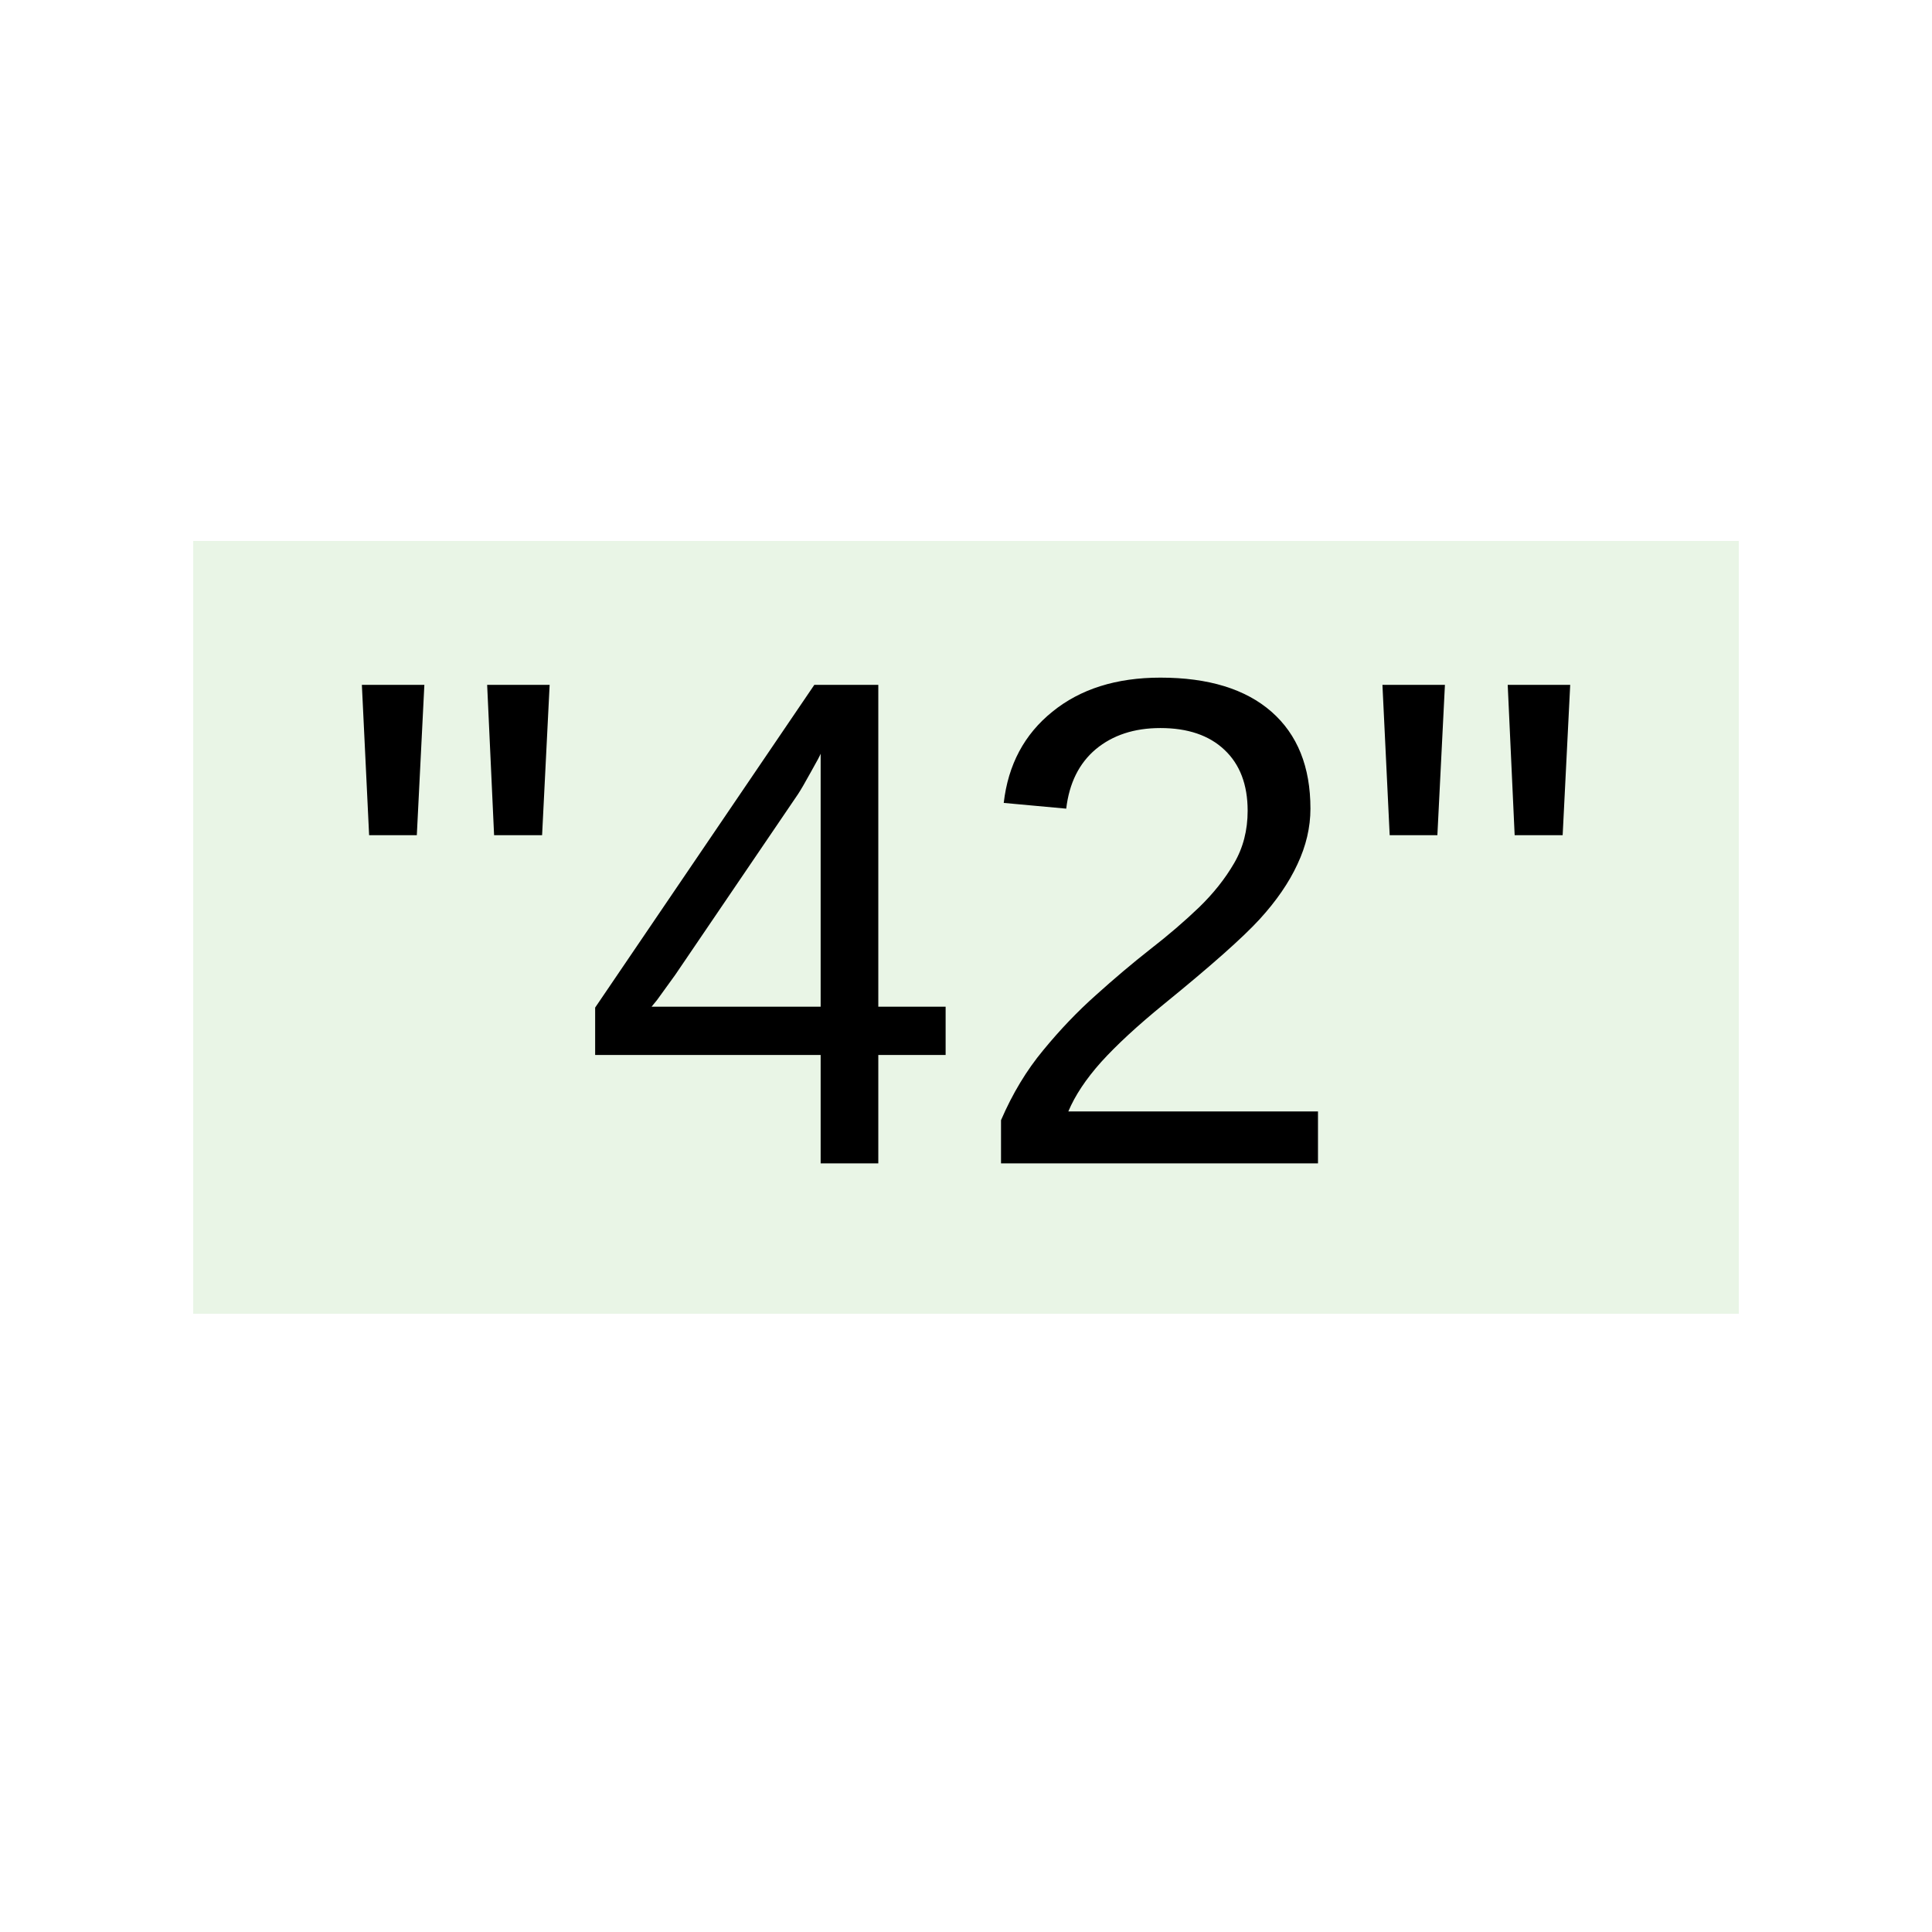
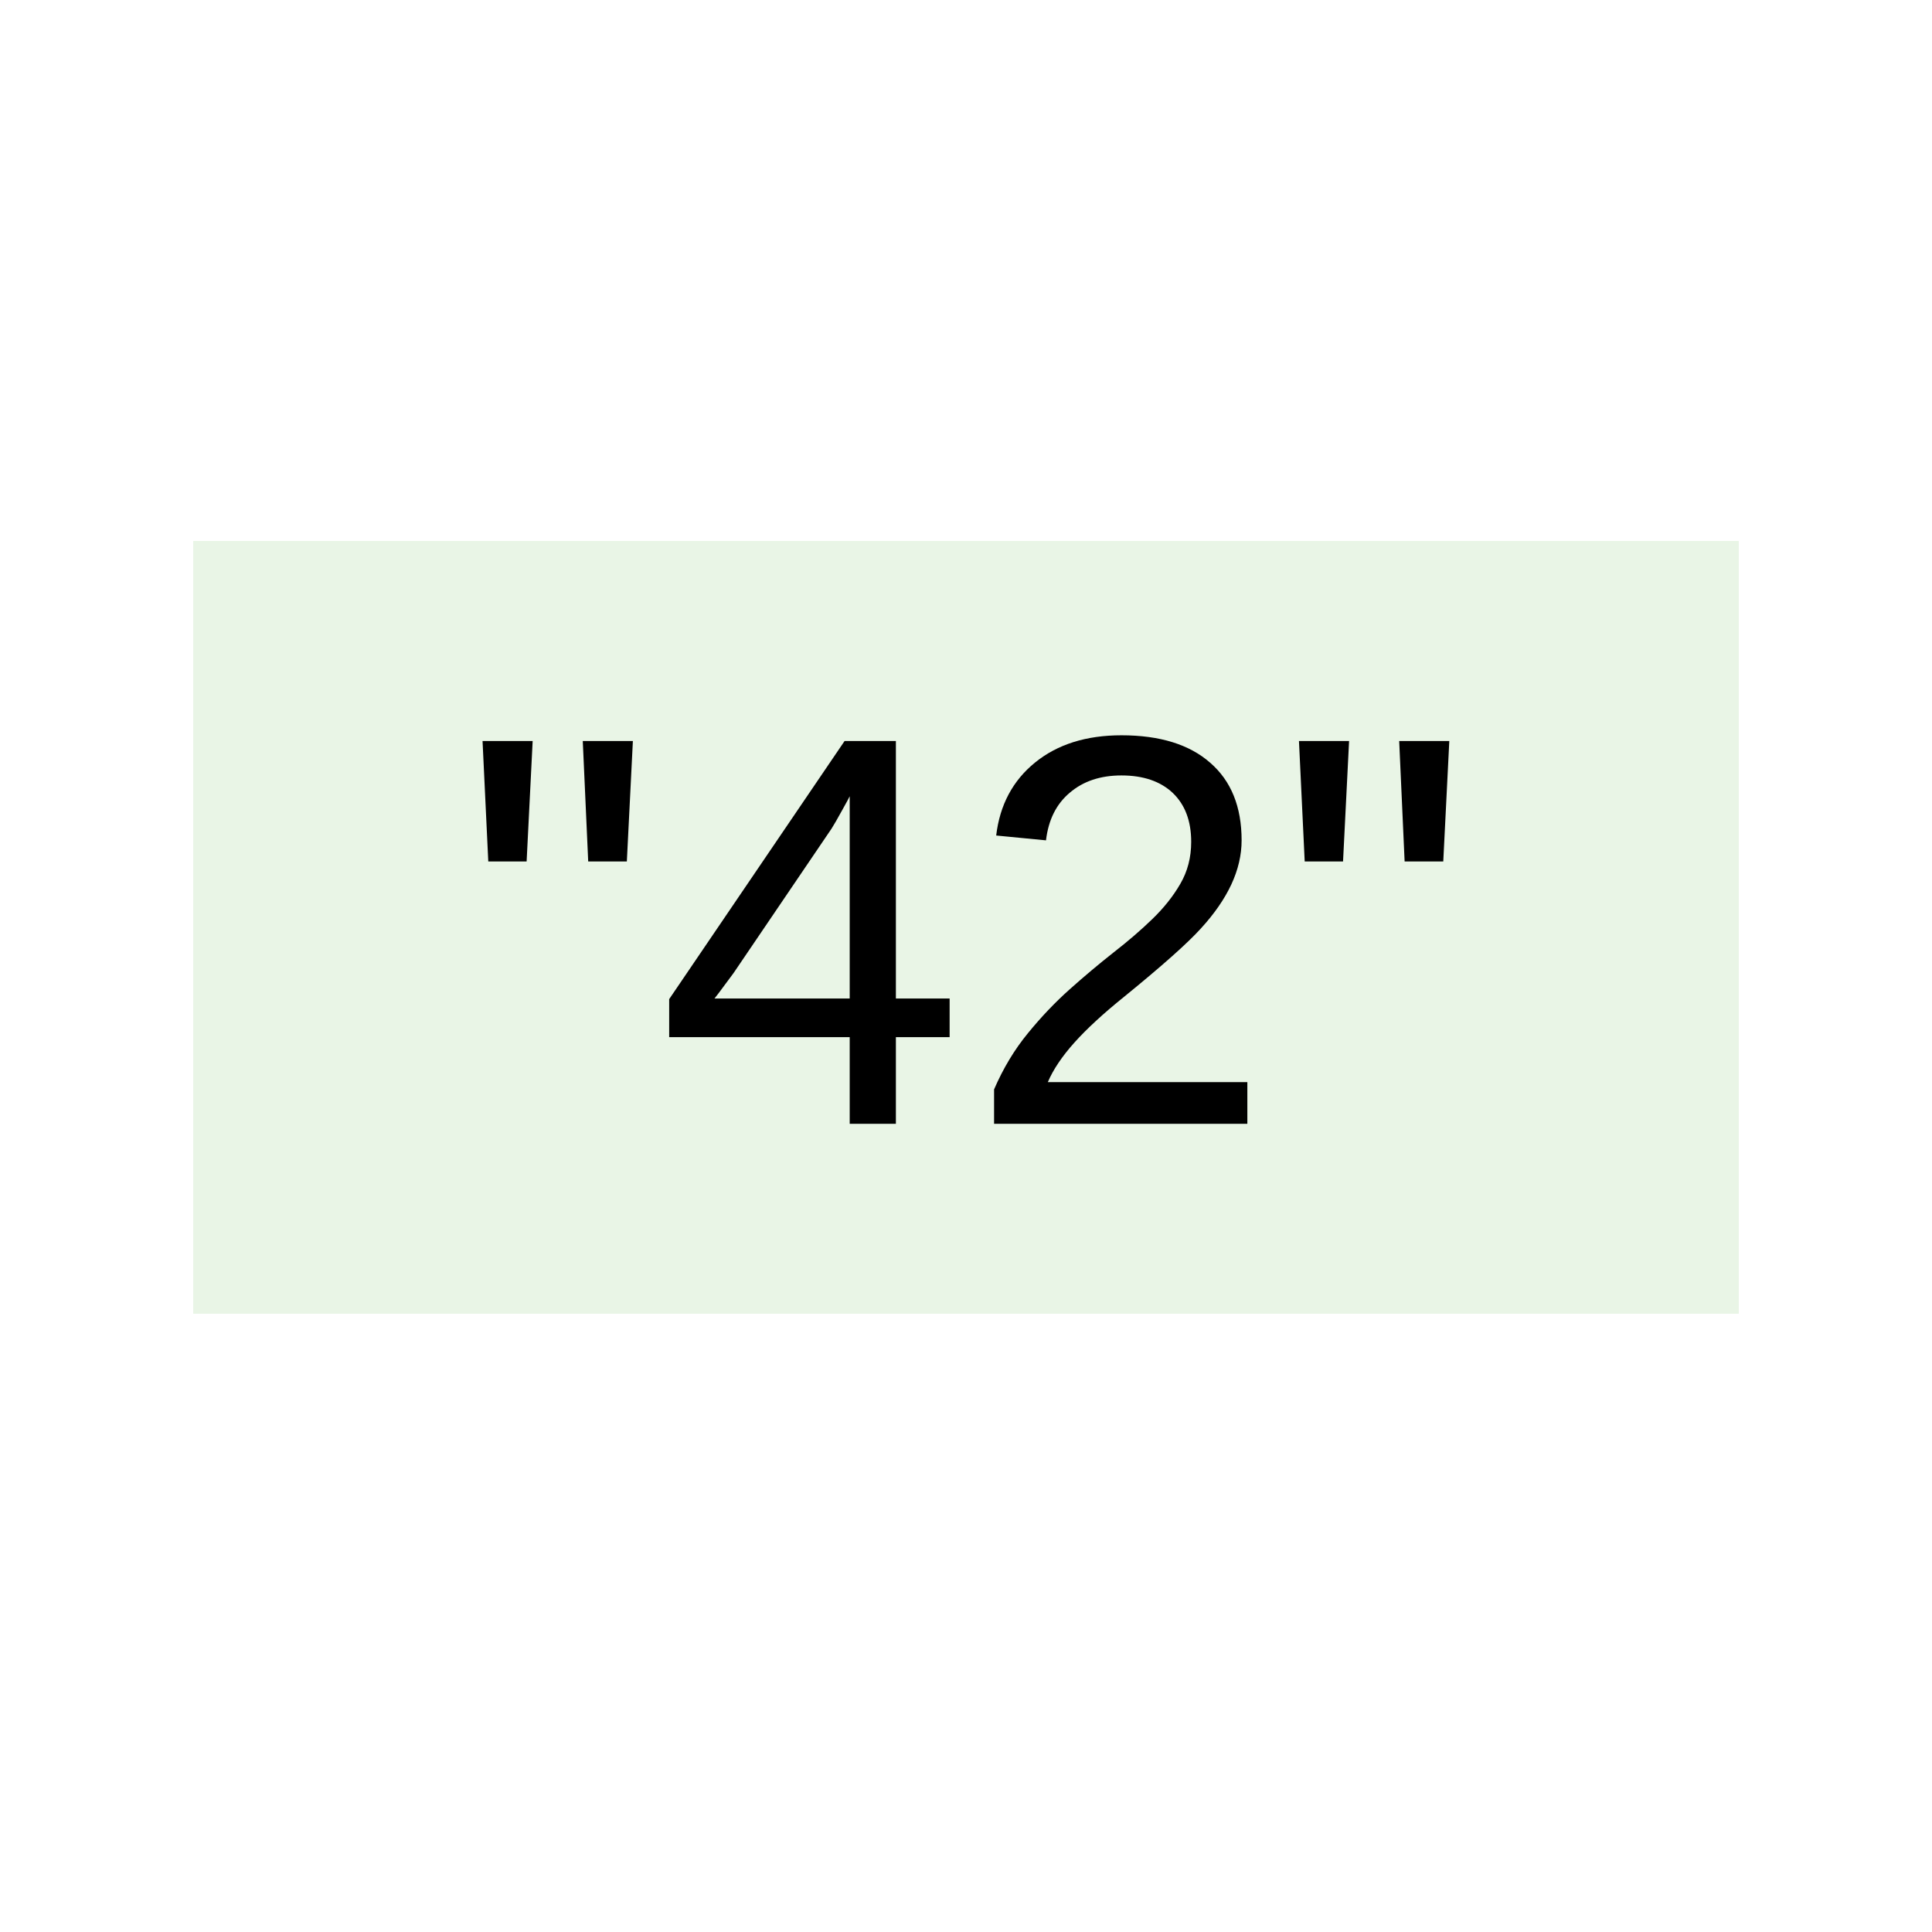
- <svg xmlns="http://www.w3.org/2000/svg" width="100" height="100" viewBox="0 0 100 100">
-   <rect x="10" y="28" width="80" height="40" fill="#E9F5E6" />
-   <text x="50%" y="50%" font-family="Arial, sans-serif" font-size="36" text-anchor="middle" fill="black" dominant-baseline="middle">
+ <svg xmlns="http://www.w3.org/2000/svg" width="16" height="16" viewBox="0 0 100 100">
+   <rect x="10%" y="28%" width="80%" height="40%" fill="#E9F5E6" />
+   <text x="50%" y="50%" font-family="Arial, sans-serif" font-size="240%" text-anchor="middle" fill="black" dominant-baseline="middle">
        "42"
    </text>
</svg>
